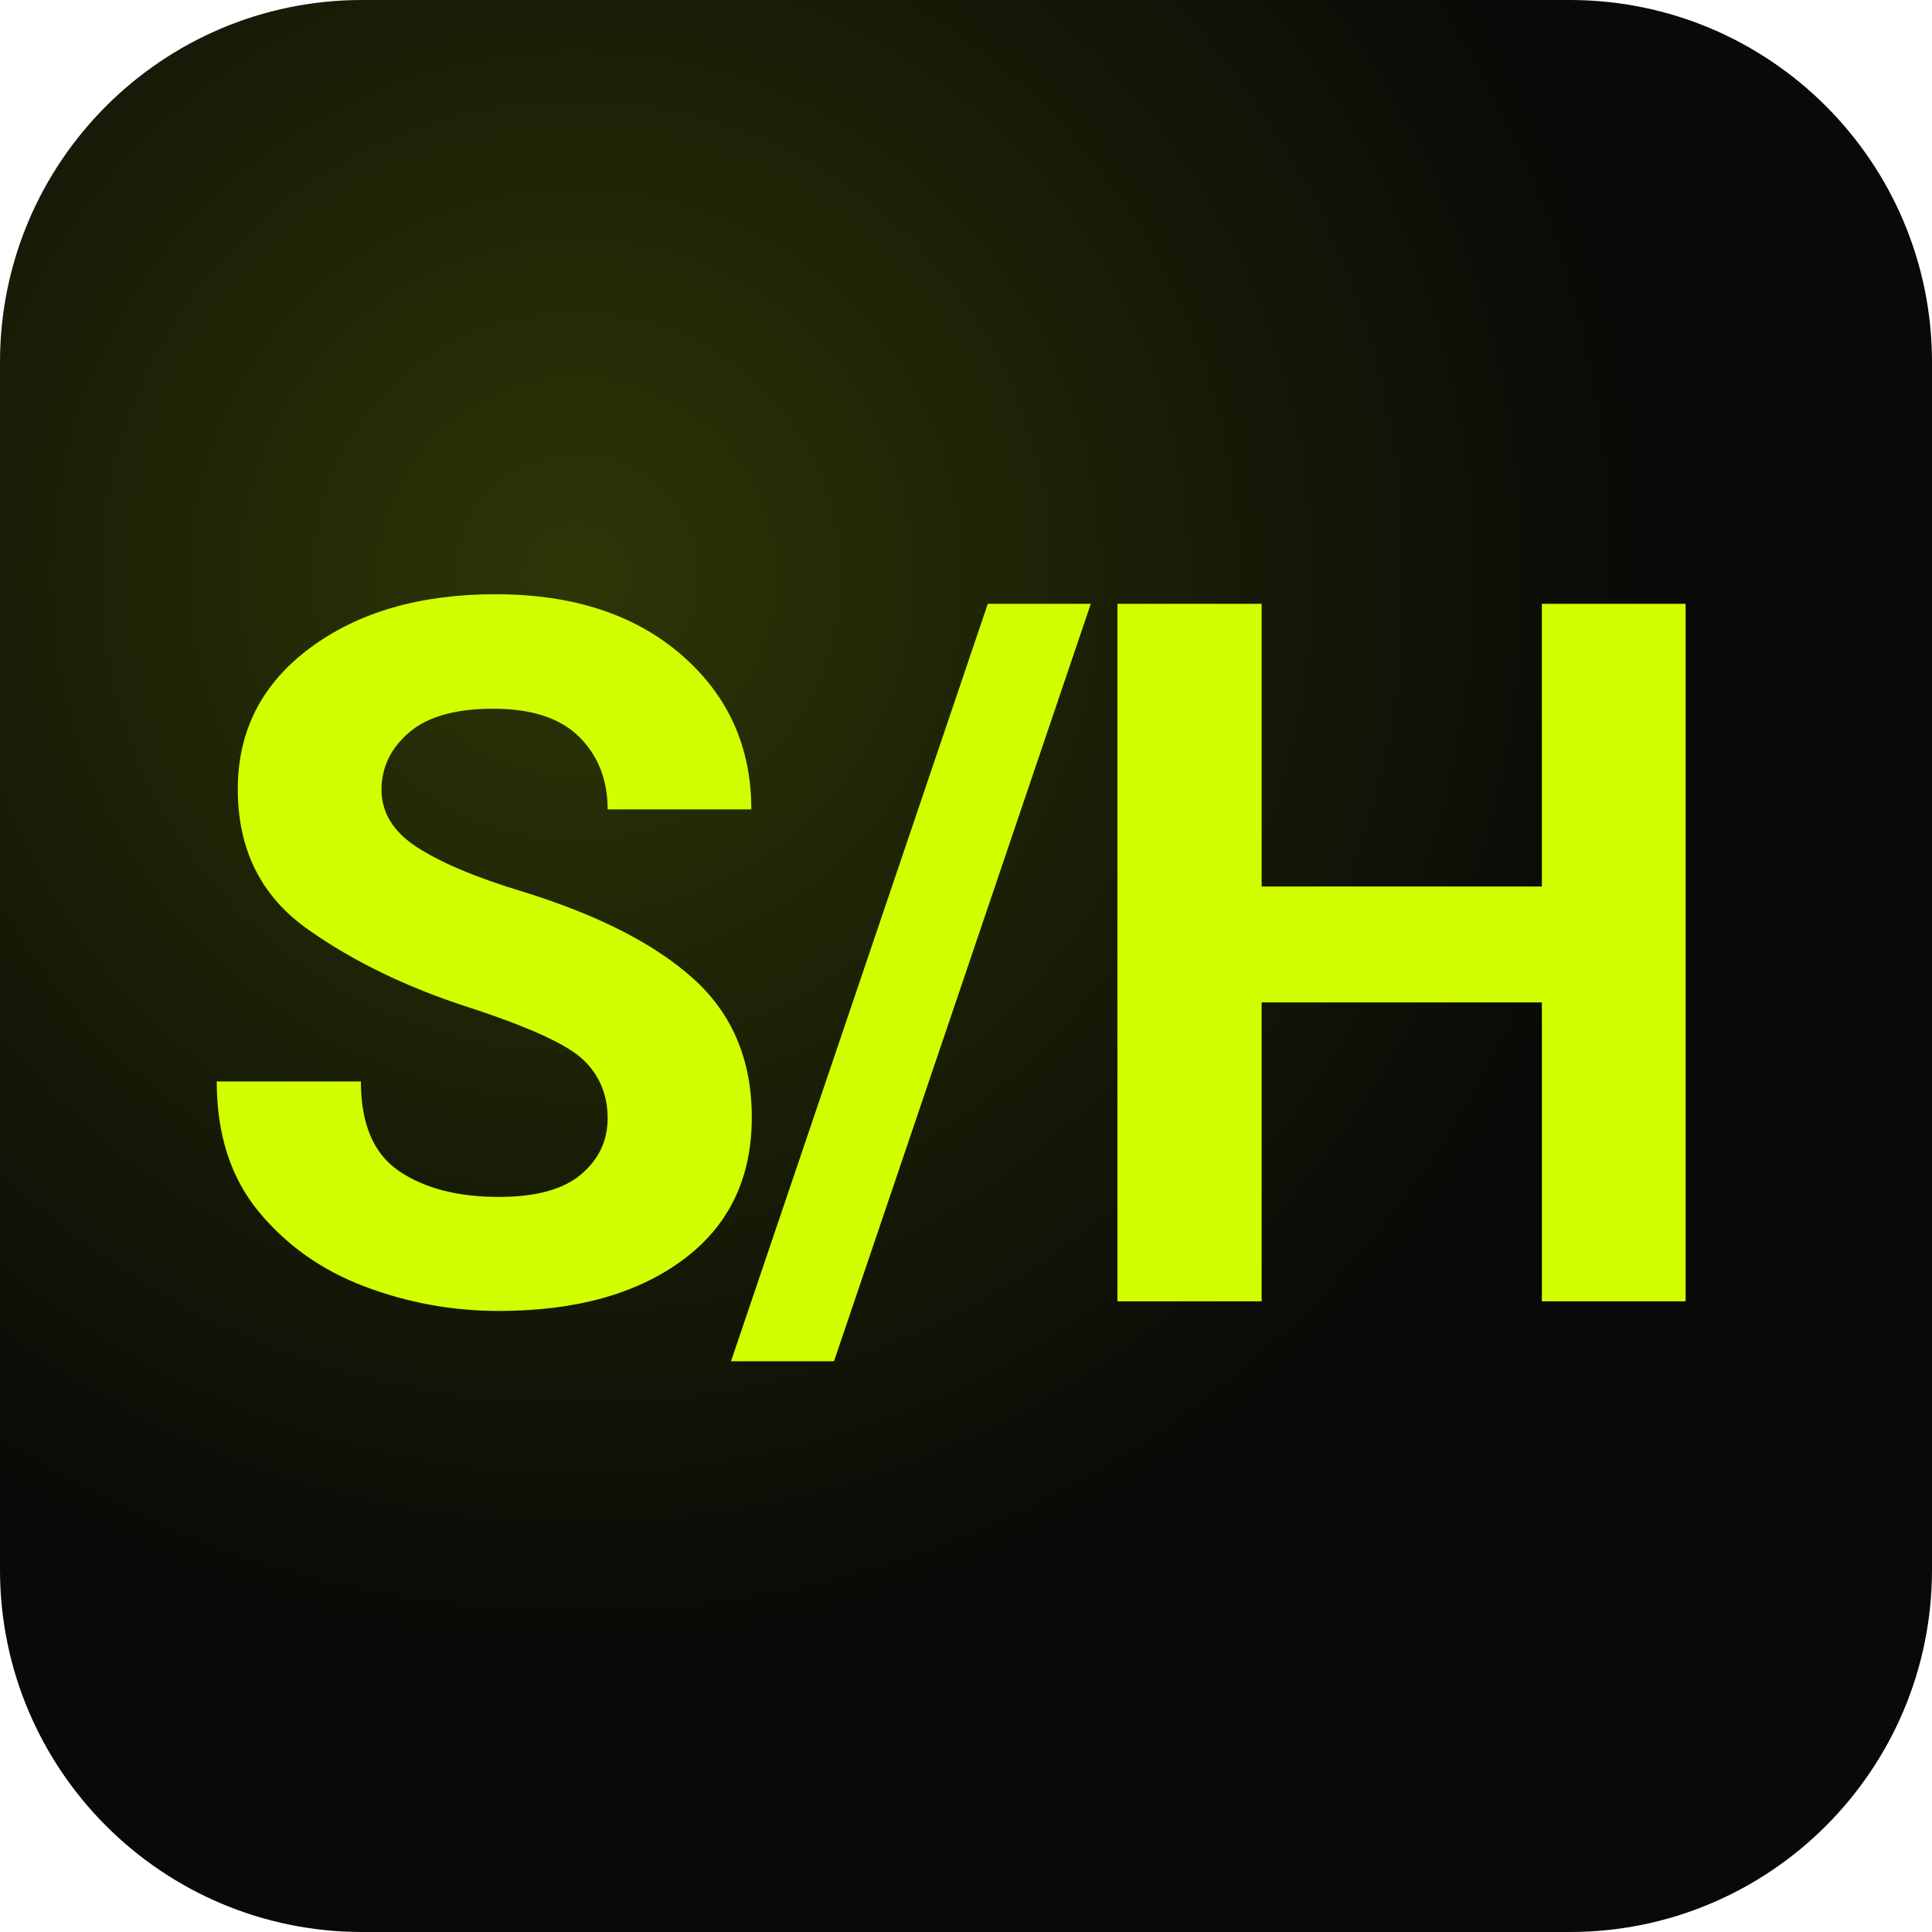
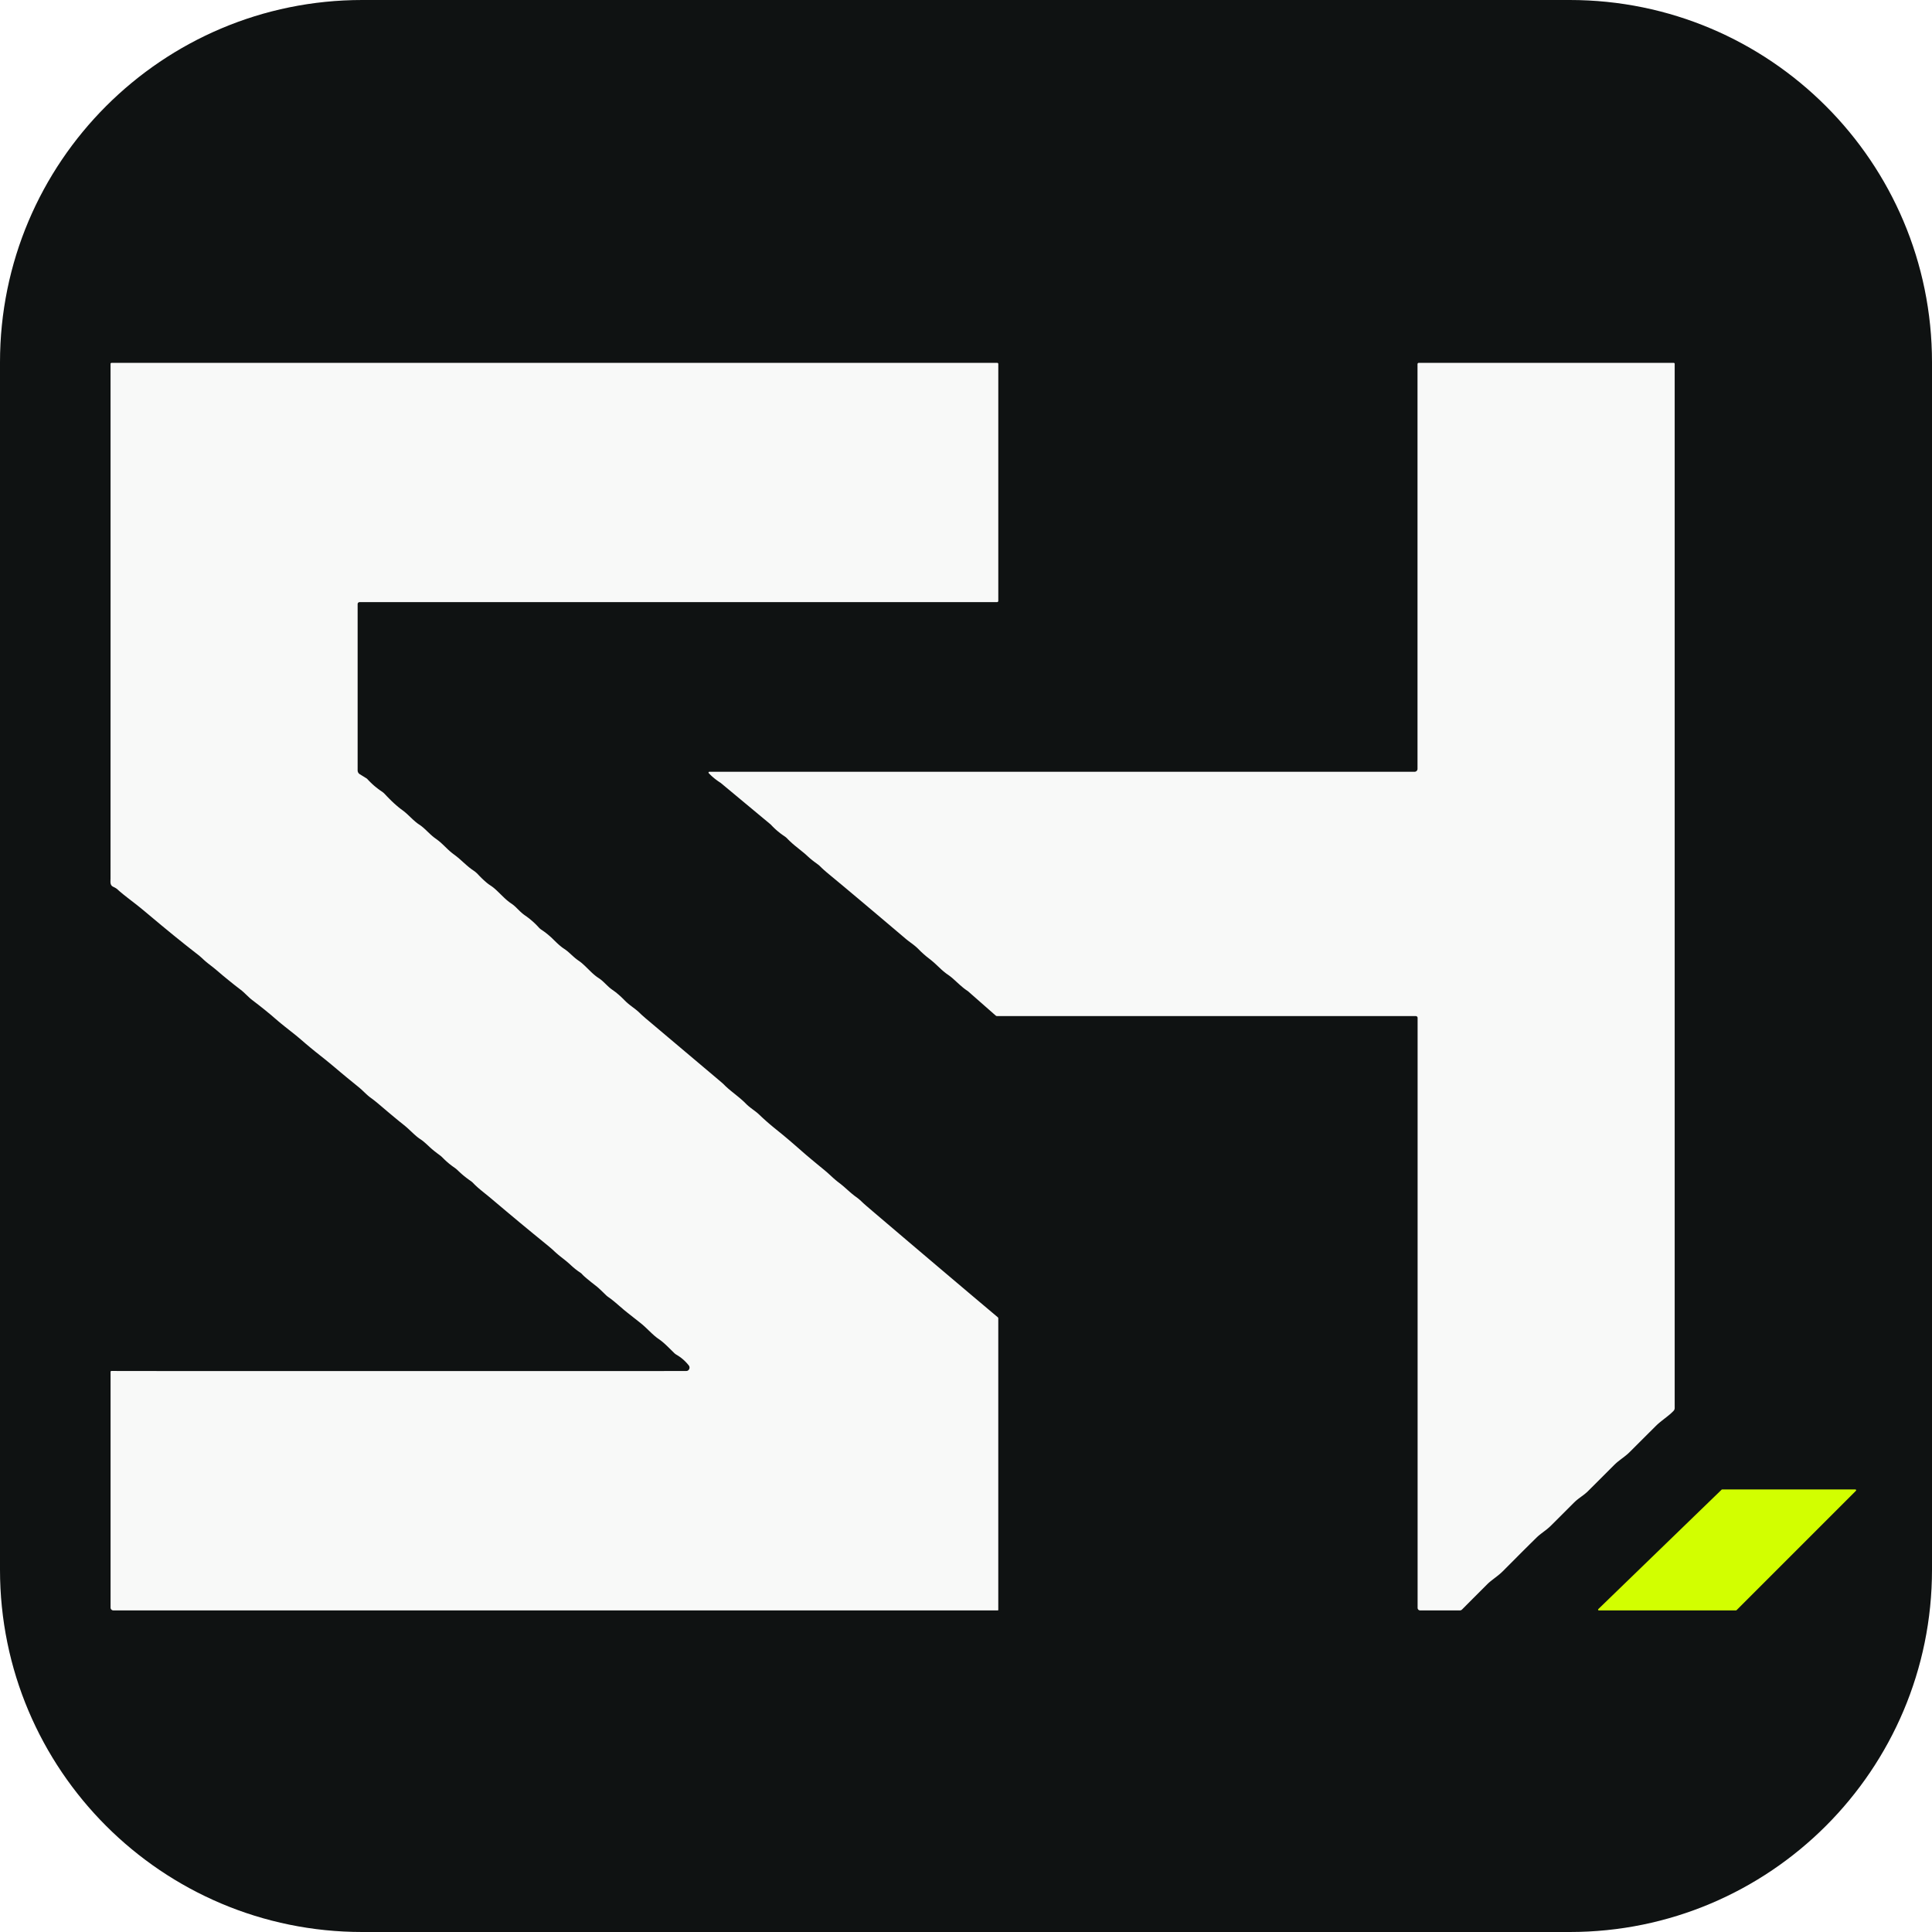
- <svg xmlns="http://www.w3.org/2000/svg" viewBox="0 0 512 512" width="512" height="512">
-   <rect width="512" height="512" fill="#080A07" rx="96" ry="96" />
-   <defs>
-     <radialGradient id="glow" cx="30%" cy="30%" r="55%">
-       <stop offset="0%" stop-color="#D2FF00" stop-opacity="0.18" />
-       <stop offset="100%" stop-color="#D2FF00" stop-opacity="0" />
-     </radialGradient>
-   </defs>
-   <rect width="512" height="512" fill="url(#glow)" rx="96" ry="96" />
-   <text x="50%" y="50%" text-anchor="middle" dominant-baseline="central" font-family="ui-sans-serif, system-ui, -apple-system, 'Segoe UI', Roboto, sans-serif" font-size="260" font-weight="700" letter-spacing="-13" fill="#D2FF00">S/H</text>
+ <svg xmlns="http://www.w3.org/2000/svg" viewBox="0 0 1024 1024" width="512" height="512" role="img" aria-label="Stefan Heinz Screpka">
+   <rect width="1024" height="1024" fill="#0F1212" rx="192" ry="192" />
+   <g fill="#F8F9F8">
+     <path d="M 528.44 319.14 L 190.56 319.14 L 190.36 319.16 L 190.17 319.22 L 190.00 319.31 L 189.85 319.44 L 189.72 319.59 L 189.63 319.77 L 189.57 319.96 L 189.55 320.16 L 189.55 408.32 L 189.57 408.62 L 189.63 408.92 L 189.72 409.20 L 189.85 409.47 L 190.01 409.73 L 190.20 409.96 L 190.43 410.16 L 190.67 410.34 L 194.37 412.62 L 194.59 412.81 L 195.49 413.77 L 196.41 414.69 L 197.34 415.58 L 198.30 416.44 L 199.28 417.25 L 200.28 418.03 L 201.29 418.78 L 202.33 419.49 L 202.76 419.79 L 203.17 420.12 L 203.57 420.47 L 203.94 420.85 L 205.22 422.21 L 206.47 423.48 L 207.68 424.67 L 208.86 425.78 L 210.01 426.80 L 211.12 427.74 L 212.19 428.60 L 213.23 429.37 L 214.12 430.04 L 215.07 430.83 L 216.09 431.75 L 217.46 433.05 L 219.01 434.51 L 220.16 435.52 L 221.22 436.37 L 221.73 436.73 L 222.22 437.06 L 222.70 437.38 L 223.19 437.73 L 224.19 438.54 L 225.25 439.48 L 226.66 440.82 L 228.00 442.10 L 229.01 443.00 L 229.97 443.79 L 230.89 444.47 L 231.15 444.65 L 232.26 445.48 L 233.37 446.39 L 234.49 447.41 L 235.95 448.81 L 237.37 450.18 L 238.48 451.19 L 239.57 452.10 L 240.66 452.93 L 241.70 453.71 L 242.78 454.58 L 243.93 455.57 L 245.46 456.94 L 247.22 458.51 L 248.54 459.63 L 249.79 460.60 L 251.00 461.44 L 251.60 461.86 L 252.17 462.32 L 252.72 462.81 L 253.24 463.33 L 254.22 464.36 L 255.16 465.31 L 256.06 466.17 L 256.91 466.95 L 257.71 467.65 L 258.47 468.27 L 259.19 468.81 L 259.86 469.26 L 260.43 469.64 L 261.01 470.06 L 261.62 470.53 L 262.24 471.05 L 262.87 471.61 L 263.56 472.26 L 265.35 474.00 L 267.16 475.76 L 267.87 476.42 L 268.52 476.99 L 269.16 477.53 L 269.78 478.02 L 270.39 478.47 L 270.98 478.87 L 271.76 479.42 L 272.56 480.07 L 273.39 480.82 L 274.48 481.90 L 275.62 483.02 L 276.51 483.83 L 277.38 484.55 L 278.25 485.19 L 279.21 485.86 L 280.14 486.56 L 281.06 487.29 L 281.95 488.04 L 281.95 488.04 L 281.95 488.04 L 282.91 488.89 L 283.84 489.78 L 284.74 490.69 L 285.62 491.64 L 285.92 491.95 L 286.24 492.24 L 286.57 492.50 L 286.92 492.75 L 287.77 493.33 L 288.62 493.93 L 289.45 494.56 L 290.27 495.22 L 291.08 495.90 L 291.89 496.61 L 292.68 497.35 L 293.46 498.12 L 295.09 499.70 L 295.84 500.39 L 296.55 501.02 L 297.23 501.58 L 297.86 502.08 L 298.46 502.52 L 299.01 502.89 L 299.81 503.44 L 300.66 504.09 L 301.56 504.86 L 302.77 505.96 L 304.02 507.09 L 304.97 507.91 L 305.88 508.62 L 306.76 509.24 L 307.25 509.58 L 307.75 509.96 L 308.28 510.38 L 308.82 510.85 L 310.00 511.93 L 311.60 513.49 L 313.42 515.28 L 314.14 515.94 L 314.80 516.52 L 315.45 517.06 L 316.08 517.55 L 316.69 517.99 L 317.29 518.39 L 318.09 518.94 L 318.94 519.61 L 319.83 520.41 L 321.03 521.56 L 322.17 522.66 L 323.02 523.43 L 323.83 524.09 L 324.60 524.65 L 325.38 525.20 L 326.18 525.79 L 326.98 526.43 L 327.79 527.11 L 328.62 527.84 L 329.45 528.61 L 330.30 529.43 L 331.15 530.29 L 332.00 531.12 L 332.94 531.95 L 333.98 532.79 L 335.40 533.87 L 336.65 534.81 L 337.54 535.53 L 338.35 536.22 L 339.07 536.90 L 339.74 537.55 L 340.46 538.21 L 342.05 539.61 L 380.33 571.90 L 382.59 573.82 L 383.56 574.69 L 384.06 575.20 L 384.61 575.74 L 385.86 576.88 L 387.35 578.14 L 389.48 579.86 L 391.55 581.54 L 393.01 582.78 L 394.25 583.89 L 395.29 584.92 L 396.02 585.64 L 396.85 586.37 L 397.79 587.12 L 399.10 588.11 L 400.27 588.98 L 401.11 589.64 L 401.86 590.28 L 402.52 590.89 L 403.59 591.91 L 404.73 592.96 L 405.93 594.04 L 407.20 595.16 L 408.53 596.29 L 409.93 597.46 L 412.93 599.89 L 415.11 601.66 L 417.80 603.92 L 421.00 606.67 L 424.70 609.90 L 427.09 611.98 L 429.92 614.37 L 433.17 617.07 L 436.85 620.09 L 438.35 621.36 L 440.26 623.09 L 441.66 624.38 L 442.72 625.30 L 443.72 626.13 L 444.68 626.87 L 445.57 627.55 L 446.52 628.33 L 447.54 629.20 L 448.91 630.41 L 450.47 631.80 L 451.64 632.79 L 452.74 633.67 L 453.80 634.45 L 454.62 635.06 L 455.47 635.76 L 456.35 636.54 L 457.26 637.41 L 457.91 638.01 L 459.19 639.14 L 463.67 642.97 L 481.49 658.12 L 498.30 672.38 L 514.09 685.74 L 528.88 698.21 L 528.98 698.31 L 529.05 698.43 L 529.09 698.56 L 529.11 698.70 L 529.11 853.28 L 529.09 853.38 L 529.03 853.47 L 528.94 853.53 L 528.84 853.55 L 60.07 853.55 L 59.78 853.52 L 59.51 853.44 L 59.25 853.30 L 59.03 853.12 L 58.85 852.90 L 58.71 852.64 L 58.63 852.37 L 58.60 852.08 L 58.60 727.09 L 58.62 726.94 L 58.69 726.82 L 58.80 726.71 L 58.94 726.65 L 58.94 726.65 L 59.05 726.64 L 80.05 726.67 L 137.74 726.69 L 363.23 726.67 L 363.92 726.64 L 364.17 726.60 L 364.34 726.55 L 364.52 726.46 L 364.68 726.36 L 364.84 726.24 L 364.98 726.10 L 365.10 725.95 L 365.21 725.79 L 365.30 725.61 L 365.37 725.43 L 365.42 725.24 L 365.45 725.05 L 365.46 724.85 L 365.45 724.66 L 365.42 724.46 L 365.37 724.28 L 365.30 724.09 L 365.21 723.92 L 365.07 723.72 L 364.58 723.11 L 364.07 722.53 L 363.55 721.97 L 363.01 721.42 L 362.46 720.90 L 361.89 720.40 L 361.31 719.92 L 360.71 719.45 L 360.71 719.45 L 360.71 719.45 L 360.71 719.45 L 360.71 719.45 L 359.64 718.71 L 358.52 718.02 L 358.21 717.83 L 357.91 717.61 L 357.62 717.38 L 357.35 717.13 L 355.44 715.25 L 353.73 713.57 L 352.53 712.44 L 351.42 711.46 L 350.33 710.58 L 349.69 710.10 L 349.02 709.63 L 348.45 709.23 L 347.88 708.80 L 346.71 707.84 L 345.48 706.72 L 343.83 705.15 L 342.43 703.81 L 341.36 702.82 L 340.34 701.93 L 339.36 701.13 L 332.44 695.67 L 330.62 694.19 L 328.30 692.19 L 326.37 690.53 L 324.93 689.34 L 323.57 688.28 L 322.25 687.34 L 321.77 686.98 L 321.31 686.57 L 319.58 684.89 L 318.20 683.57 L 317.17 682.62 L 316.48 682.03 L 313.44 679.64 L 311.11 677.74 L 310.21 676.97 L 309.48 676.32 L 308.94 675.80 L 308.57 675.40 L 308.39 675.20 L 308.20 675.01 L 308.00 674.84 L 307.78 674.68 L 306.38 673.72 L 305.07 672.73 L 303.85 671.73 L 302.72 670.71 L 302.23 670.25 L 301.37 669.48 L 300.46 668.70 L 299.49 667.91 L 298.19 666.88 L 296.88 665.85 L 295.91 665.06 L 295.00 664.28 L 294.14 663.51 L 293.56 662.96 L 292.76 662.22 L 291.71 661.31 L 290.41 660.22 L 288.87 658.96 L 282.55 653.80 L 275.67 648.12 L 268.25 641.92 L 260.27 635.20 L 258.90 634.06 L 257.08 632.59 L 254.89 630.81 L 253.34 629.50 L 251.98 628.25 L 251.36 627.64 L 250.77 627.03 L 250.48 626.74 L 250.18 626.47 L 249.87 626.22 L 249.54 625.98 L 248.59 625.32 L 247.66 624.64 L 246.75 623.93 L 245.84 623.21 L 244.95 622.46 L 244.08 621.69 L 243.22 620.89 L 242.37 620.08 L 241.76 619.53 L 241.10 619.04 L 240.23 618.43 L 239.37 617.80 L 239.37 617.80 L 239.37 617.80 L 239.37 617.80 L 238.07 616.79 L 236.82 615.72 L 235.61 614.60 L 234.43 613.43 L 233.85 612.88 L 233.22 612.38 L 231.55 611.14 L 230.12 610.03 L 228.94 609.05 L 227.99 608.20 L 226.33 606.66 L 224.94 605.42 L 223.80 604.49 L 223.33 604.15 L 222.93 603.88 L 222.40 603.53 L 221.87 603.15 L 221.31 602.73 L 220.74 602.26 L 219.52 601.19 L 217.86 599.64 L 216.64 598.50 L 215.74 597.68 L 214.90 596.96 L 214.12 596.32 L 211.73 594.41 L 208.89 592.07 L 205.59 589.31 L 201.84 586.13 L 200.23 584.77 L 198.84 583.63 L 197.68 582.72 L 196.74 582.04 L 195.93 581.44 L 195.10 580.76 L 194.22 579.97 L 193.04 578.86 L 191.45 577.36 L 190.80 576.79 L 190.18 576.27 L 183.98 571.22 L 180.58 568.40 L 177.52 565.81 L 174.63 563.41 L 171.92 561.20 L 169.37 559.18 L 167.02 557.31 L 164.59 555.32 L 162.07 553.21 L 159.48 550.98 L 158.24 549.93 L 156.87 548.79 L 153.15 545.84 L 150.79 543.97 L 149.07 542.58 L 147.53 541.30 L 146.14 540.11 L 143.33 537.70 L 140.30 535.21 L 137.04 532.63 L 133.57 529.96 L 133.02 529.52 L 132.41 529.00 L 130.73 527.42 L 129.68 526.42 L 128.92 525.72 L 128.23 525.12 L 127.61 524.63 L 124.49 522.22 L 121.31 519.67 L 118.04 516.99 L 114.71 514.16 L 113.37 513.05 L 111.61 511.67 L 110.13 510.52 L 109.05 509.63 L 108.07 508.77 L 107.15 507.91 L 106.58 507.39 L 105.85 506.76 L 104.94 506.02 L 103.87 505.18 L 100.98 502.92 L 98.02 500.58 L 94.99 498.15 L 91.88 495.64 L 85.46 490.36 L 78.74 484.74 L 76.46 482.83 L 74.34 481.09 L 72.39 479.53 L 70.60 478.14 L 67.67 475.88 L 65.32 474.02 L 63.54 472.54 L 62.87 471.95 L 62.34 471.46 L 61.94 471.11 L 61.41 470.76 L 60.77 470.39 L 60.00 470.01 L 59.72 469.86 L 59.47 469.69 L 59.26 469.50 L 59.07 469.29 L 58.92 469.06 L 58.79 468.79 L 58.69 468.50 L 58.61 468.18 L 58.57 467.83 L 58.54 467.44 L 58.56 466.37 L 58.58 465.55 L 58.60 329.14 L 58.59 192.83 L 58.59 192.83 L 58.63 192.63 L 58.74 192.47 L 58.91 192.36 L 59.11 192.32 L 528.54 192.32 L 528.65 192.33 L 528.76 192.36 L 528.86 192.42 L 528.95 192.49 L 529.02 192.58 L 529.08 192.68 L 529.11 192.79 L 529.12 192.90 L 529.12 318.46 L 529.11 318.59 L 529.07 318.72 L 529.01 318.84 L 528.92 318.94 L 528.92 318.94 L 528.82 319.03 L 528.70 319.09 L 528.57 319.13 L 528.44 319.14 Z" />
+     <path d="M 375.65 409.79 L 375.59 409.71 L 375.55 409.61 L 375.53 409.51 L 375.54 409.40 L 375.57 409.30 L 375.63 409.21 L 375.71 409.14 L 375.80 409.09 L 375.80 409.09 L 375.96 409.06 L 749.76 409.06 L 749.98 409.04 L 750.25 408.98 L 750.50 408.87 L 750.73 408.72 L 750.93 408.52 L 751.09 408.30 L 751.21 408.05 L 751.29 407.78 L 751.31 407.51 L 751.31 192.98 L 751.33 192.80 L 751.43 192.60 L 751.57 192.45 L 751.77 192.34 L 751.98 192.31 L 887.07 192.31 L 887.07 192.31 L 887.18 192.32 L 887.28 192.35 L 887.38 192.40 L 887.46 192.47 L 887.53 192.55 L 887.58 192.65 L 887.61 192.75 L 887.62 192.86 L 887.62 746.26 L 887.61 746.47 L 887.58 746.69 L 887.53 746.89 L 887.46 747.10 L 887.37 747.29 L 887.26 747.47 L 887.14 747.65 L 887.00 747.81 L 886.11 748.69 L 885.08 749.62 L 883.88 750.60 L 882.20 751.92 L 880.64 753.15 L 879.52 754.06 L 878.53 754.92 L 877.67 755.74 L 863.79 769.59 L 862.95 770.39 L 862.02 771.20 L 860.98 772.03 L 859.55 773.12 L 858.22 774.14 L 857.27 774.90 L 856.43 775.63 L 855.69 776.33 L 841.69 790.32 L 840.98 790.99 L 840.17 791.68 L 839.27 792.39 L 838.01 793.32 L 836.76 794.25 L 835.87 794.95 L 835.08 795.63 L 834.38 796.29 L 825.13 805.54 L 821.58 809.06 L 820.87 809.70 L 820.09 810.36 L 819.22 811.05 L 818.02 811.96 L 816.81 812.88 L 815.95 813.56 L 815.18 814.21 L 814.51 814.84 L 810.65 818.64 L 806.37 822.90 L 796.54 832.77 L 795.72 833.55 L 794.76 834.39 L 793.64 835.30 L 792.07 836.51 L 790.72 837.56 L 789.78 838.31 L 788.99 838.99 L 788.35 839.60 L 780.73 847.22 L 774.90 853.08 L 774.65 853.28 L 774.37 853.44 L 774.07 853.53 L 773.75 853.56 L 752.71 853.56 L 752.45 853.53 L 752.19 853.46 L 751.96 853.33 L 751.76 853.17 L 751.59 852.96 L 751.46 852.73 L 751.39 852.48 L 751.36 852.22 L 751.36 539.50 L 751.34 539.31 L 751.29 539.14 L 751.20 538.97 L 751.08 538.83 L 750.94 538.71 L 750.78 538.62 L 750.60 538.57 L 750.42 538.55 L 528.51 538.55 L 528.29 538.53 L 528.08 538.47 L 527.88 538.37 L 527.70 538.24 L 512.99 525.32 L 512.81 525.19 L 512.19 524.78 L 511.56 524.33 L 510.91 523.84 L 510.25 523.30 L 508.84 522.10 L 506.99 520.42 L 505.44 519.01 L 504.32 518.04 L 503.30 517.24 L 502.38 516.58 L 501.82 516.20 L 501.27 515.79 L 500.10 514.86 L 498.86 513.77 L 497.20 512.21 L 495.75 510.85 L 494.64 509.86 L 493.60 508.98 L 492.60 508.19 L 491.04 506.97 L 489.55 505.69 L 488.10 504.36 L 486.72 502.98 L 485.97 502.25 L 485.08 501.48 L 484.06 500.66 L 482.62 499.58 L 481.21 498.52 L 480.25 497.75 L 467.06 486.58 L 455.88 477.15 L 446.69 469.45 L 439.51 463.49 L 437.98 462.21 L 436.65 461.05 L 435.52 460.01 L 434.58 459.08 L 434.09 458.62 L 433.56 458.21 L 431.96 457.04 L 430.55 455.96 L 429.33 454.96 L 428.30 454.04 L 427.32 453.14 L 426.25 452.21 L 425.07 451.24 L 423.46 449.94 L 421.38 448.26 L 419.87 446.97 L 418.51 445.72 L 417.89 445.11 L 417.28 444.48 L 416.95 444.14 L 416.59 443.83 L 416.22 443.53 L 415.83 443.26 L 414.85 442.59 L 413.88 441.89 L 412.93 441.15 L 412.01 440.39 L 411.09 439.59 L 410.20 438.75 L 409.33 437.89 L 408.47 436.99 L 408.38 436.91 L 382.03 414.99 L 381.92 414.91 L 381.05 414.34 L 380.21 413.76 L 379.39 413.15 L 378.59 412.52 L 377.82 411.87 L 377.07 411.20 L 376.35 410.50 L 375.65 409.79 Z" />
+   </g>
+   <path fill="#D2FF00" d="M 912.78 789.44 L 983.38 789.44 L 983.48 789.45 L 983.57 789.49 L 983.66 789.55 L 983.72 789.63 L 983.72 789.63 L 983.78 789.76 L 983.79 789.90 L 983.76 790.04 L 983.67 790.16 L 920.39 853.44 L 920.27 853.52 L 920.10 853.56 L 847.44 853.56 L 847.34 853.55 L 847.24 853.51 L 847.16 853.45 L 847.09 853.38 L 847.09 853.38 L 847.03 853.24 L 847.02 853.10 L 847.06 852.96 L 847.15 852.84 L 912.49 789.56 L 912.52 789.53 L 912.64 789.46 L 912.78 789.44 Z" />
</svg>
